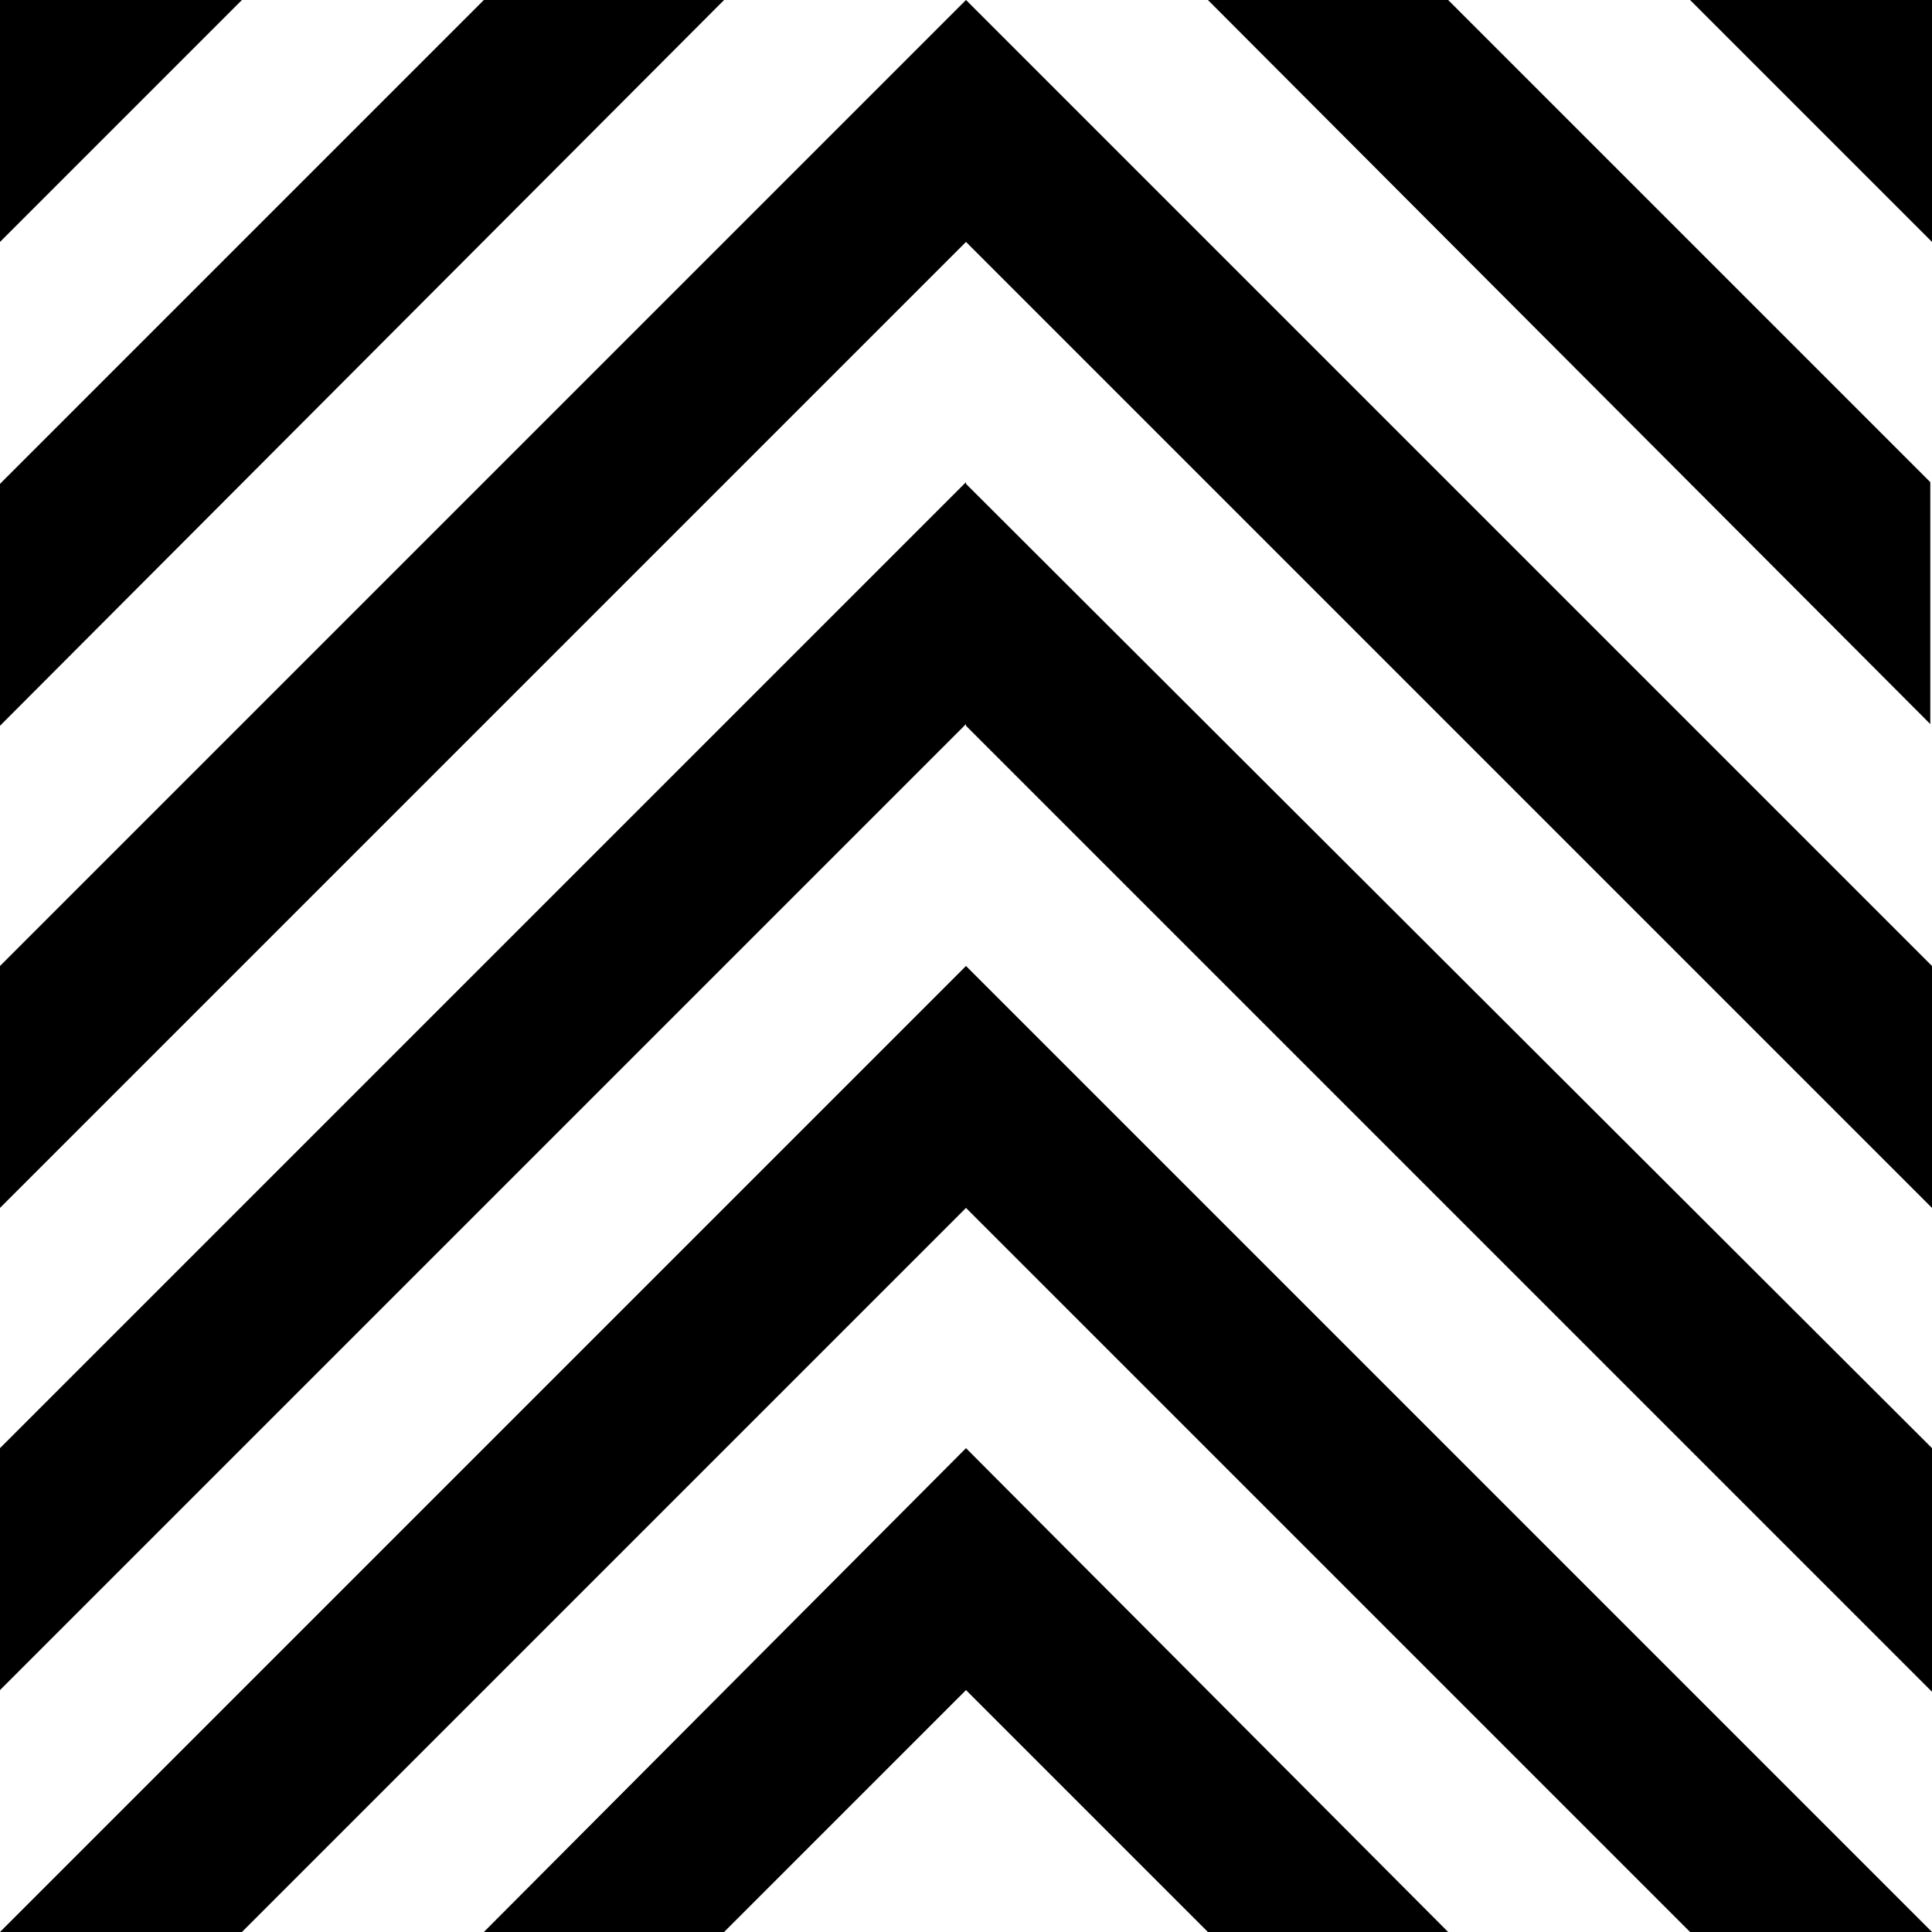
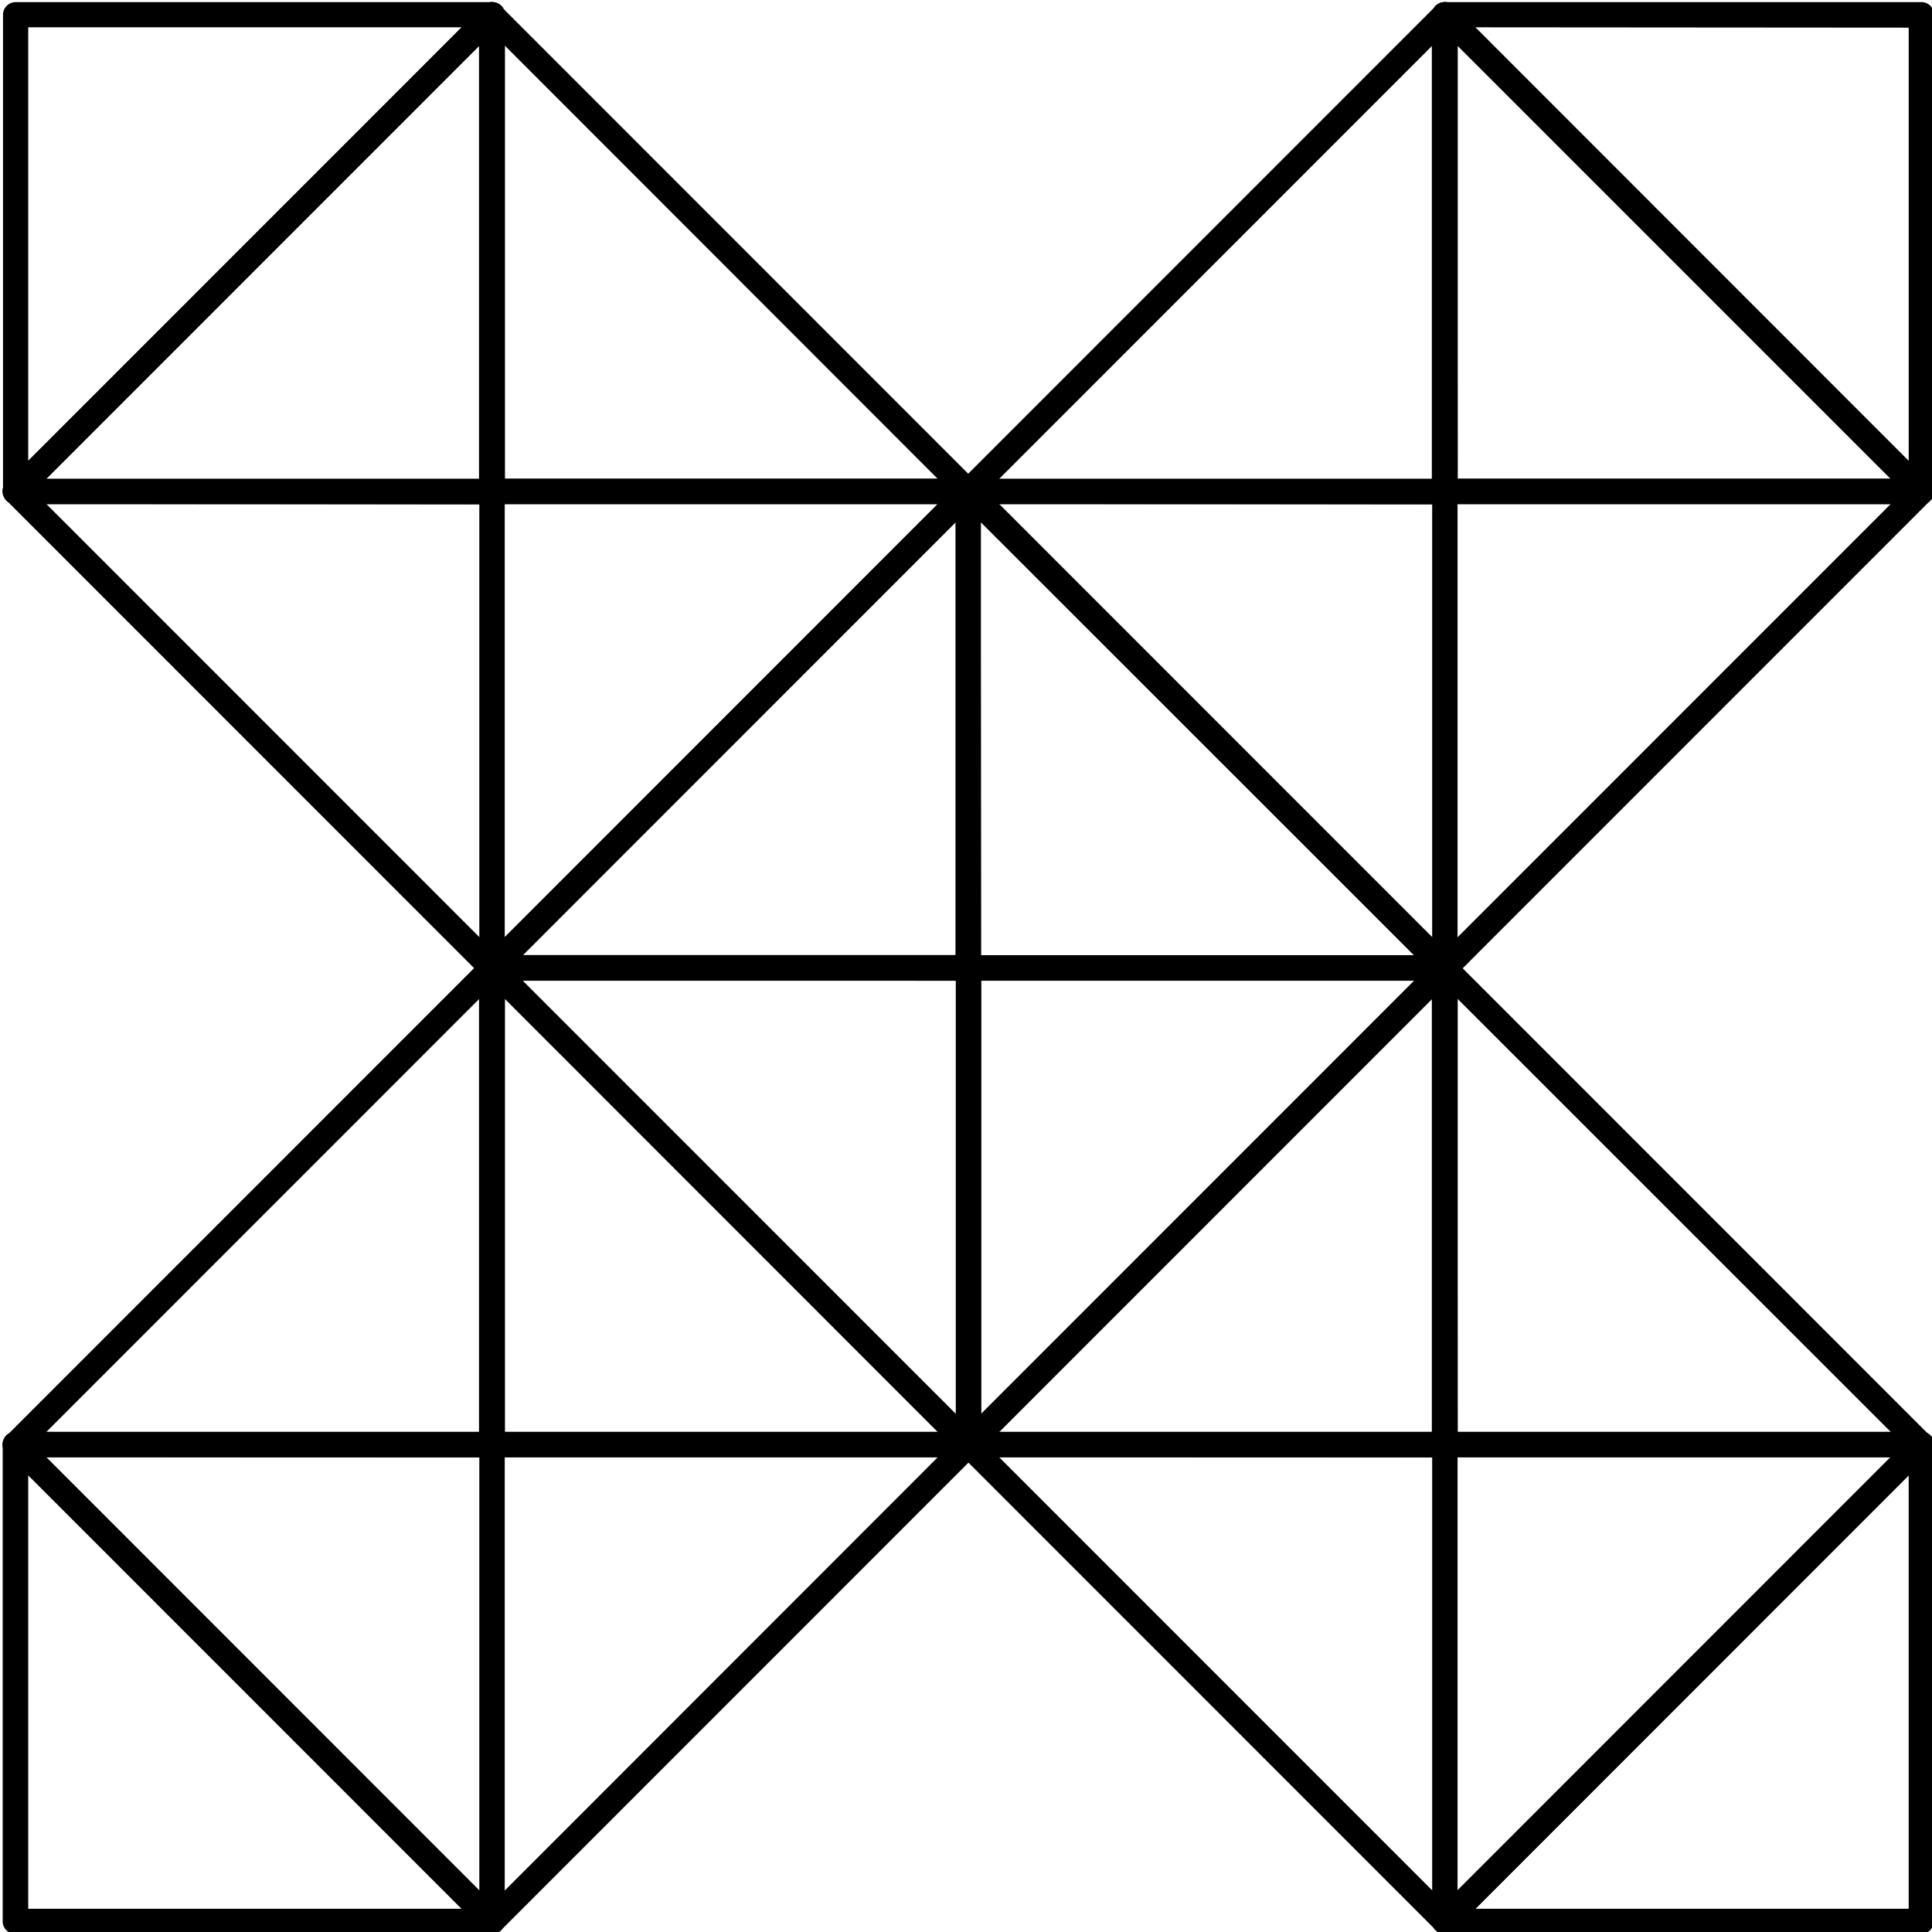
- <svg xmlns="http://www.w3.org/2000/svg" version="1.1" id="Ebene_1" x="0px" y="0px" viewBox="0 0 113.4 113.4" style="enable-background:new 0 0 113.4 113.4;" xml:space="preserve">
-   <g>
-     <path d="M14.2,0L0,14.2V0H14.2z" />
-     <path d="M28.4,0L0,28.4v14.2L42.5,0H28.4z" />
-     <path d="M0,56.7L56.7,0v14.2L0,70.9V56.7z" />
-     <path d="M0,85l56.7-56.7v14.2L0,99.2V85z" />
-     <path d="M0,113.4l56.7-56.7v14.2l-42.5,42.5H0z" />
-     <path d="M28.4,113.4L56.7,85v14.2l-14.2,14.2H28.4z" />
-     <path d="M99.2,0l14.2,14.2V0H99.2z" />
-     <path d="M85,0l28.3,28.3v14.2L70.9,0H85z" />
-     <path d="M113.4,56.7L56.7,0v14.2l56.7,56.7V56.7z" />
-     <path d="M113.4,85L56.7,28.4v14.2l56.7,56.7V85z" />
-     <path d="M113.4,113.4L56.7,56.7v14.2l42.5,42.5H113.4z" />
-     <path d="M85,113.4L56.7,85v14.2l14.2,14.2H85z" />
-   </g>
+ <svg xmlns="http://www.w3.org/2000/svg" width="100" height="100" viewBox="0 0 100 100" fill="none">
+   <path d="M25.473 50.762C25.386 50.764 25.301 50.748 25.22 50.717C25.14 50.685 25.067 50.638 25.005 50.577L0.324 25.89C0.23 25.8 0.166 25.683 0.141 25.555C0.116 25.427 0.13 25.295 0.183 25.176C0.232 25.057 0.315 24.956 0.422 24.886C0.529 24.815 0.654 24.778 0.782 24.779H25.464C25.549 24.779 25.634 24.796 25.713 24.828C25.793 24.861 25.864 24.909 25.925 24.97C25.986 25.03 26.034 25.102 26.066 25.182C26.099 25.261 26.116 25.346 26.116 25.431V50.119C26.116 50.249 26.077 50.376 26.005 50.484C25.933 50.592 25.831 50.677 25.71 50.727C25.634 50.755 25.553 50.767 25.473 50.762V50.762ZM2.387 26.075L24.82 48.514V26.101L2.387 26.075Z" fill="black" />
+   <path d="M50.128 26.102H25.446C25.273 26.102 25.107 26.033 24.985 25.91C24.863 25.788 24.794 25.622 24.794 25.449V0.762C24.793 0.634 24.83 0.508 24.901 0.401C24.971 0.294 25.072 0.211 25.191 0.162C25.31 0.112 25.442 0.099 25.569 0.124C25.696 0.149 25.813 0.211 25.905 0.303L50.586 24.991C50.679 25.081 50.743 25.198 50.77 25.325C50.797 25.452 50.785 25.584 50.736 25.705C50.684 25.823 50.599 25.924 50.491 25.994C50.383 26.065 50.257 26.102 50.128 26.102V26.102ZM26.125 24.797H48.55L26.125 2.357V24.797Z" fill="black" />
+   <path d="M25.473 50.762C25.385 50.766 25.298 50.751 25.217 50.718C25.099 50.666 24.999 50.581 24.929 50.473C24.859 50.365 24.821 50.239 24.82 50.11V25.422C24.82 25.249 24.889 25.084 25.011 24.961C25.134 24.839 25.3 24.77 25.473 24.77H50.154C50.283 24.771 50.409 24.808 50.517 24.879C50.624 24.949 50.71 25.049 50.762 25.167C50.811 25.287 50.823 25.419 50.797 25.547C50.77 25.674 50.706 25.79 50.612 25.881L25.931 50.569C25.871 50.63 25.8 50.678 25.721 50.712C25.643 50.745 25.558 50.762 25.473 50.762V50.762ZM26.125 26.075V48.514L48.55 26.075H26.125Z" fill="black" />
+   <path d="M25.473 26.102H0.791C0.662 26.102 0.536 26.063 0.429 25.991C0.322 25.919 0.239 25.816 0.192 25.696C0.139 25.577 0.125 25.445 0.15 25.317C0.175 25.189 0.239 25.072 0.333 24.982L25.014 0.294C25.106 0.202 25.223 0.14 25.35 0.115C25.477 0.09 25.609 0.103 25.728 0.153C25.848 0.201 25.951 0.284 26.023 0.391C26.096 0.498 26.134 0.624 26.134 0.753V25.44C26.135 25.527 26.119 25.614 26.086 25.695C26.053 25.776 26.004 25.849 25.943 25.911C25.881 25.972 25.808 26.021 25.727 26.054C25.646 26.087 25.56 26.103 25.473 26.102V26.102ZM2.387 24.797H24.82V2.358L2.387 24.797Z" fill="black" />
+   <path d="M0.809 26.101C0.723 26.102 0.639 26.084 0.562 26.049C0.442 26.001 0.339 25.918 0.267 25.811C0.194 25.704 0.156 25.578 0.156 25.449V0.761C0.156 0.588 0.225 0.422 0.347 0.3C0.47 0.178 0.636 0.109 0.809 0.109H25.49C25.619 0.111 25.744 0.15 25.85 0.222C25.957 0.294 26.04 0.396 26.089 0.514C26.138 0.633 26.15 0.763 26.125 0.888C26.1 1.014 26.038 1.129 25.948 1.22L1.267 25.907C1.146 26.03 0.981 26.1 0.809 26.101V26.101ZM1.461 1.414V23.853L23.895 1.414H1.461Z" fill="black" />
+   <path d="M74.791 50.762C74.617 50.763 74.45 50.697 74.323 50.577L49.642 25.89C49.55 25.798 49.488 25.681 49.463 25.554C49.437 25.427 49.451 25.295 49.501 25.176C49.55 25.057 49.633 24.956 49.74 24.886C49.847 24.815 49.972 24.778 50.1 24.779H74.782C74.867 24.779 74.952 24.796 75.031 24.828C75.111 24.861 75.182 24.909 75.243 24.97C75.303 25.03 75.352 25.102 75.385 25.182C75.417 25.261 75.434 25.346 75.434 25.431V50.119C75.434 50.249 75.395 50.376 75.323 50.484C75.251 50.592 75.148 50.677 75.029 50.727C74.952 50.755 74.871 50.767 74.791 50.762V50.762ZM51.705 26.075L74.138 48.514V26.101L51.705 26.075Z" fill="black" />
+   <path d="M99.446 26.102H74.765C74.592 26.102 74.426 26.033 74.303 25.91C74.181 25.788 74.112 25.622 74.112 25.449V0.762C74.111 0.634 74.148 0.508 74.219 0.401C74.29 0.294 74.391 0.211 74.509 0.162C74.629 0.112 74.76 0.099 74.888 0.124C75.015 0.149 75.132 0.211 75.223 0.303L99.904 24.991C99.994 25.083 100.055 25.2 100.08 25.327C100.105 25.454 100.093 25.585 100.046 25.705C99.995 25.822 99.911 25.921 99.804 25.992C99.698 26.062 99.574 26.1 99.446 26.102ZM75.443 24.797H97.877L75.434 2.357L75.443 24.797Z" fill="black" />
+   <path d="M74.791 50.762C74.704 50.765 74.617 50.75 74.535 50.718C74.418 50.666 74.318 50.581 74.248 50.473C74.177 50.365 74.139 50.239 74.139 50.11V25.422C74.139 25.249 74.207 25.084 74.33 24.961C74.452 24.839 74.618 24.77 74.791 24.77H99.472C99.601 24.771 99.727 24.808 99.835 24.879C99.943 24.949 100.028 25.049 100.081 25.167C100.128 25.287 100.141 25.418 100.116 25.545C100.091 25.671 100.029 25.788 99.94 25.881L75.258 50.569C75.197 50.631 75.125 50.68 75.044 50.713C74.964 50.747 74.878 50.763 74.791 50.762V50.762ZM75.443 26.075V48.514L97.877 26.075H75.443Z" fill="black" />
+   <path d="M74.791 26.102H50.11C49.981 26.102 49.855 26.063 49.748 25.991C49.641 25.919 49.558 25.816 49.511 25.696C49.461 25.576 49.447 25.445 49.472 25.317C49.497 25.19 49.56 25.073 49.652 24.982L74.333 0.294C74.425 0.202 74.541 0.14 74.669 0.115C74.796 0.09 74.928 0.103 75.047 0.153C75.167 0.201 75.27 0.284 75.342 0.391C75.414 0.498 75.453 0.624 75.453 0.753V25.44C75.454 25.527 75.438 25.614 75.405 25.695C75.372 25.776 75.323 25.849 75.262 25.911C75.2 25.972 75.127 26.021 75.046 26.054C74.965 26.087 74.879 26.103 74.791 26.102V26.102ZM51.706 24.797H74.139V2.358L51.706 24.797Z" fill="black" />
+   <path d="M74.791 100.102C74.617 100.098 74.45 100.029 74.324 99.908L49.643 75.221C49.55 75.131 49.488 75.016 49.462 74.89C49.437 74.764 49.451 74.633 49.502 74.515C49.549 74.395 49.632 74.293 49.739 74.22C49.846 74.148 49.972 74.11 50.101 74.11H74.782C74.868 74.11 74.953 74.127 75.032 74.159C75.111 74.192 75.183 74.24 75.244 74.301C75.304 74.362 75.352 74.433 75.385 74.513C75.418 74.592 75.435 74.677 75.435 74.762V99.45C75.435 99.579 75.397 99.705 75.324 99.812C75.252 99.919 75.149 100.002 75.029 100.049C74.954 100.082 74.873 100.1 74.791 100.102V100.102ZM51.705 75.415L74.139 97.854V75.432L51.705 75.415Z" fill="black" />
+   <path d="M99.446 75.433H74.765C74.592 75.433 74.426 75.364 74.303 75.241C74.181 75.119 74.112 74.953 74.112 74.78V50.092C74.111 49.964 74.148 49.839 74.219 49.732C74.29 49.625 74.391 49.542 74.509 49.493C74.629 49.445 74.76 49.433 74.887 49.458C75.013 49.483 75.13 49.544 75.223 49.634L99.904 74.322C99.995 74.412 100.056 74.528 100.081 74.653C100.106 74.778 100.094 74.908 100.046 75.027C99.996 75.145 99.913 75.247 99.806 75.319C99.7 75.391 99.575 75.43 99.446 75.433ZM75.443 74.127H97.877L75.434 51.688L75.443 74.127Z" fill="black" />
+   <path d="M74.791 100.102C74.703 100.102 74.616 100.084 74.535 100.049C74.417 100 74.316 99.917 74.246 99.81C74.175 99.703 74.138 99.578 74.139 99.45V74.762C74.139 74.589 74.207 74.423 74.33 74.301C74.452 74.179 74.618 74.11 74.791 74.11H99.472C99.602 74.11 99.729 74.149 99.838 74.221C99.946 74.293 100.03 74.395 100.081 74.515C100.129 74.634 100.141 74.764 100.116 74.889C100.091 75.015 100.03 75.13 99.94 75.221L75.258 99.908C75.197 99.97 75.124 100.019 75.044 100.052C74.964 100.086 74.878 100.103 74.791 100.102ZM75.443 75.415V97.854L97.877 75.415H75.443Z" fill="black" />
+   <path d="M74.791 75.433H50.11C49.981 75.433 49.855 75.394 49.748 75.322C49.641 75.25 49.558 75.147 49.51 75.027C49.46 74.909 49.446 74.778 49.471 74.652C49.496 74.526 49.559 74.411 49.651 74.322L74.333 49.634C74.426 49.544 74.542 49.483 74.669 49.458C74.796 49.433 74.927 49.445 75.047 49.493C75.167 49.541 75.269 49.623 75.342 49.73C75.414 49.837 75.453 49.963 75.452 50.092V74.78C75.452 74.866 75.435 74.952 75.402 75.032C75.368 75.112 75.32 75.184 75.258 75.245C75.197 75.305 75.124 75.353 75.043 75.385C74.963 75.418 74.878 75.434 74.791 75.433V75.433ZM51.705 74.127H74.139V51.688L51.705 74.127Z" fill="black" />
+   <path d="M25.473 100.102C25.297 100.102 25.129 100.032 25.005 99.908L0.324 75.221C0.231 75.132 0.167 75.017 0.142 74.89C0.117 74.764 0.131 74.633 0.183 74.515C0.231 74.395 0.313 74.293 0.42 74.22C0.527 74.148 0.653 74.11 0.782 74.11H25.464C25.637 74.11 25.803 74.179 25.925 74.301C26.047 74.423 26.116 74.589 26.116 74.762V99.45C26.116 99.579 26.078 99.705 26.006 99.812C25.933 99.919 25.831 100.002 25.711 100.049C25.636 100.082 25.555 100.1 25.473 100.102V100.102ZM2.387 75.415L24.82 97.854V75.432L2.387 75.415Z" fill="black" />
+   <path d="M50.128 75.433H25.446C25.273 75.433 25.107 75.364 24.985 75.241C24.863 75.119 24.794 74.953 24.794 74.78V50.092C24.793 49.964 24.83 49.839 24.901 49.732C24.971 49.625 25.072 49.542 25.191 49.493C25.311 49.445 25.442 49.433 25.568 49.458C25.695 49.483 25.812 49.544 25.905 49.634L50.586 74.322C50.679 74.411 50.742 74.525 50.769 74.651C50.796 74.777 50.784 74.908 50.736 75.027C50.686 75.147 50.601 75.249 50.493 75.321C50.385 75.394 50.258 75.432 50.128 75.433ZM26.125 74.127H48.55L26.125 51.688V74.127Z" fill="black" />
+   <path d="M25.473 100.102C25.385 100.103 25.298 100.085 25.217 100.049C25.099 100 24.998 99.917 24.927 99.81C24.857 99.703 24.819 99.578 24.82 99.45V74.762C24.82 74.589 24.889 74.423 25.011 74.301C25.134 74.179 25.3 74.11 25.473 74.11H50.154C50.284 74.11 50.411 74.149 50.519 74.221C50.628 74.293 50.712 74.395 50.762 74.515C50.811 74.635 50.822 74.765 50.795 74.891C50.769 75.017 50.705 75.132 50.612 75.221L25.931 99.908C25.81 100.031 25.645 100.101 25.473 100.102V100.102ZM26.125 75.415V97.854L48.55 75.415H26.125Z" fill="black" />
+   <path d="M25.473 75.433H0.791C0.662 75.433 0.536 75.394 0.429 75.322C0.322 75.25 0.239 75.147 0.192 75.027C0.14 74.909 0.126 74.778 0.151 74.652C0.176 74.526 0.24 74.41 0.333 74.322L25.014 49.634C25.107 49.544 25.224 49.483 25.35 49.458C25.477 49.433 25.608 49.445 25.728 49.493C25.848 49.541 25.951 49.623 26.023 49.73C26.096 49.837 26.134 49.963 26.134 50.092V74.78C26.134 74.866 26.116 74.952 26.083 75.032C26.05 75.112 26.001 75.184 25.939 75.245C25.878 75.305 25.805 75.353 25.725 75.385C25.645 75.418 25.559 75.434 25.473 75.433V75.433ZM2.387 74.127H24.82V51.688L2.387 74.127Z" fill="black" />
+   <path d="M50.127 75.433C49.955 75.431 49.79 75.361 49.669 75.239L24.988 50.551C24.898 50.458 24.837 50.341 24.811 50.215C24.787 50.088 24.799 49.957 24.846 49.837C24.897 49.717 24.981 49.614 25.089 49.542C25.198 49.47 25.325 49.431 25.455 49.431H50.136C50.309 49.431 50.475 49.5 50.597 49.622C50.72 49.745 50.788 49.911 50.788 50.084V74.771C50.789 74.9 50.75 75.026 50.678 75.133C50.606 75.24 50.503 75.323 50.383 75.371C50.303 75.41 50.216 75.431 50.127 75.433V75.433ZM27.041 50.745L49.475 73.184V50.763L27.041 50.745Z" fill="black" />
+   <path d="M74.791 50.763H50.109C49.936 50.763 49.77 50.694 49.648 50.572C49.526 50.449 49.457 50.283 49.457 50.11V25.423C49.457 25.293 49.496 25.166 49.568 25.057C49.64 24.949 49.743 24.864 49.862 24.814C49.981 24.766 50.111 24.754 50.236 24.779C50.362 24.804 50.477 24.865 50.568 24.955L75.249 49.643C75.341 49.734 75.403 49.851 75.428 49.978C75.454 50.106 75.44 50.237 75.39 50.357C75.342 50.477 75.26 50.58 75.153 50.652C75.046 50.724 74.92 50.763 74.791 50.763V50.763ZM50.779 49.458H73.213L50.753 27.018L50.779 49.458Z" fill="black" />
+   <path d="M50.128 75.432C50.043 75.432 49.959 75.414 49.881 75.379C49.761 75.332 49.658 75.249 49.586 75.142C49.514 75.035 49.475 74.909 49.476 74.78V50.092C49.476 49.919 49.544 49.753 49.667 49.631C49.789 49.509 49.955 49.44 50.128 49.44H74.809C74.938 49.44 75.064 49.478 75.171 49.55C75.278 49.623 75.361 49.726 75.409 49.846C75.459 49.965 75.472 50.097 75.447 50.224C75.422 50.351 75.359 50.468 75.268 50.56L50.586 75.247C50.464 75.367 50.299 75.433 50.128 75.432V75.432ZM50.78 50.745V73.184L73.214 50.745H50.78Z" fill="black" />
+   <path d="M50.128 50.763H25.447C25.318 50.762 25.192 50.724 25.084 50.654C24.977 50.583 24.891 50.483 24.839 50.366C24.791 50.246 24.779 50.115 24.804 49.988C24.829 49.861 24.89 49.744 24.98 49.652L49.661 24.964C49.752 24.874 49.867 24.813 49.992 24.788C50.118 24.762 50.248 24.775 50.366 24.823C50.486 24.873 50.589 24.958 50.661 25.066C50.733 25.174 50.772 25.301 50.772 25.431V50.119C50.77 50.289 50.701 50.451 50.581 50.572C50.461 50.692 50.298 50.76 50.128 50.763V50.763ZM27.042 49.458H49.476V27.018L27.042 49.458Z" fill="black" />
+   <path d="M25.472 100.102H0.791C0.618 100.102 0.452 100.034 0.33 99.911C0.207 99.789 0.139 99.623 0.139 99.45V74.763C0.139 74.632 0.178 74.505 0.25 74.397C0.322 74.289 0.424 74.204 0.544 74.154C0.663 74.106 0.794 74.094 0.92 74.121C1.045 74.148 1.16 74.212 1.249 74.304L25.931 98.992C26.021 99.084 26.082 99.201 26.107 99.328C26.132 99.454 26.12 99.586 26.072 99.706C26.021 99.823 25.937 99.922 25.831 99.993C25.724 100.063 25.6 100.101 25.472 100.102V100.102ZM1.461 98.798H23.895L1.461 76.358V98.798Z" fill="black" />
+   <path d="M99.446 100.102H74.764C74.634 100.102 74.507 100.064 74.399 99.991C74.291 99.919 74.206 99.817 74.156 99.697C74.108 99.577 74.096 99.446 74.121 99.319C74.146 99.192 74.207 99.076 74.297 98.983L98.978 74.295C99.069 74.202 99.185 74.138 99.313 74.111C99.44 74.084 99.572 74.096 99.692 74.145C99.81 74.198 99.91 74.283 99.98 74.391C100.051 74.499 100.088 74.625 100.089 74.754V99.441C100.09 99.527 100.075 99.612 100.043 99.692C100.011 99.771 99.964 99.844 99.904 99.905C99.845 99.966 99.773 100.016 99.695 100.049C99.616 100.083 99.531 100.101 99.446 100.102V100.102ZM76.369 98.798H98.793V76.358L76.369 98.798Z" fill="black" />
+   <path d="M99.446 26.101C99.274 26.1 99.109 26.03 98.988 25.907L74.306 1.22C74.216 1.129 74.155 1.014 74.13 0.888C74.105 0.763 74.117 0.633 74.165 0.514C74.216 0.395 74.3 0.292 74.408 0.22C74.516 0.148 74.644 0.109 74.773 0.109H99.455C99.541 0.109 99.626 0.126 99.705 0.159C99.784 0.191 99.856 0.239 99.916 0.3C99.977 0.361 100.025 0.433 100.058 0.512C100.09 0.591 100.107 0.676 100.107 0.761V25.449C100.108 25.577 100.071 25.703 100 25.809C99.93 25.916 99.829 25.999 99.711 26.049C99.627 26.085 99.537 26.103 99.446 26.101V26.101ZM76.369 1.414L98.794 23.853V1.431L76.369 1.414Z" fill="black" />
</svg>
